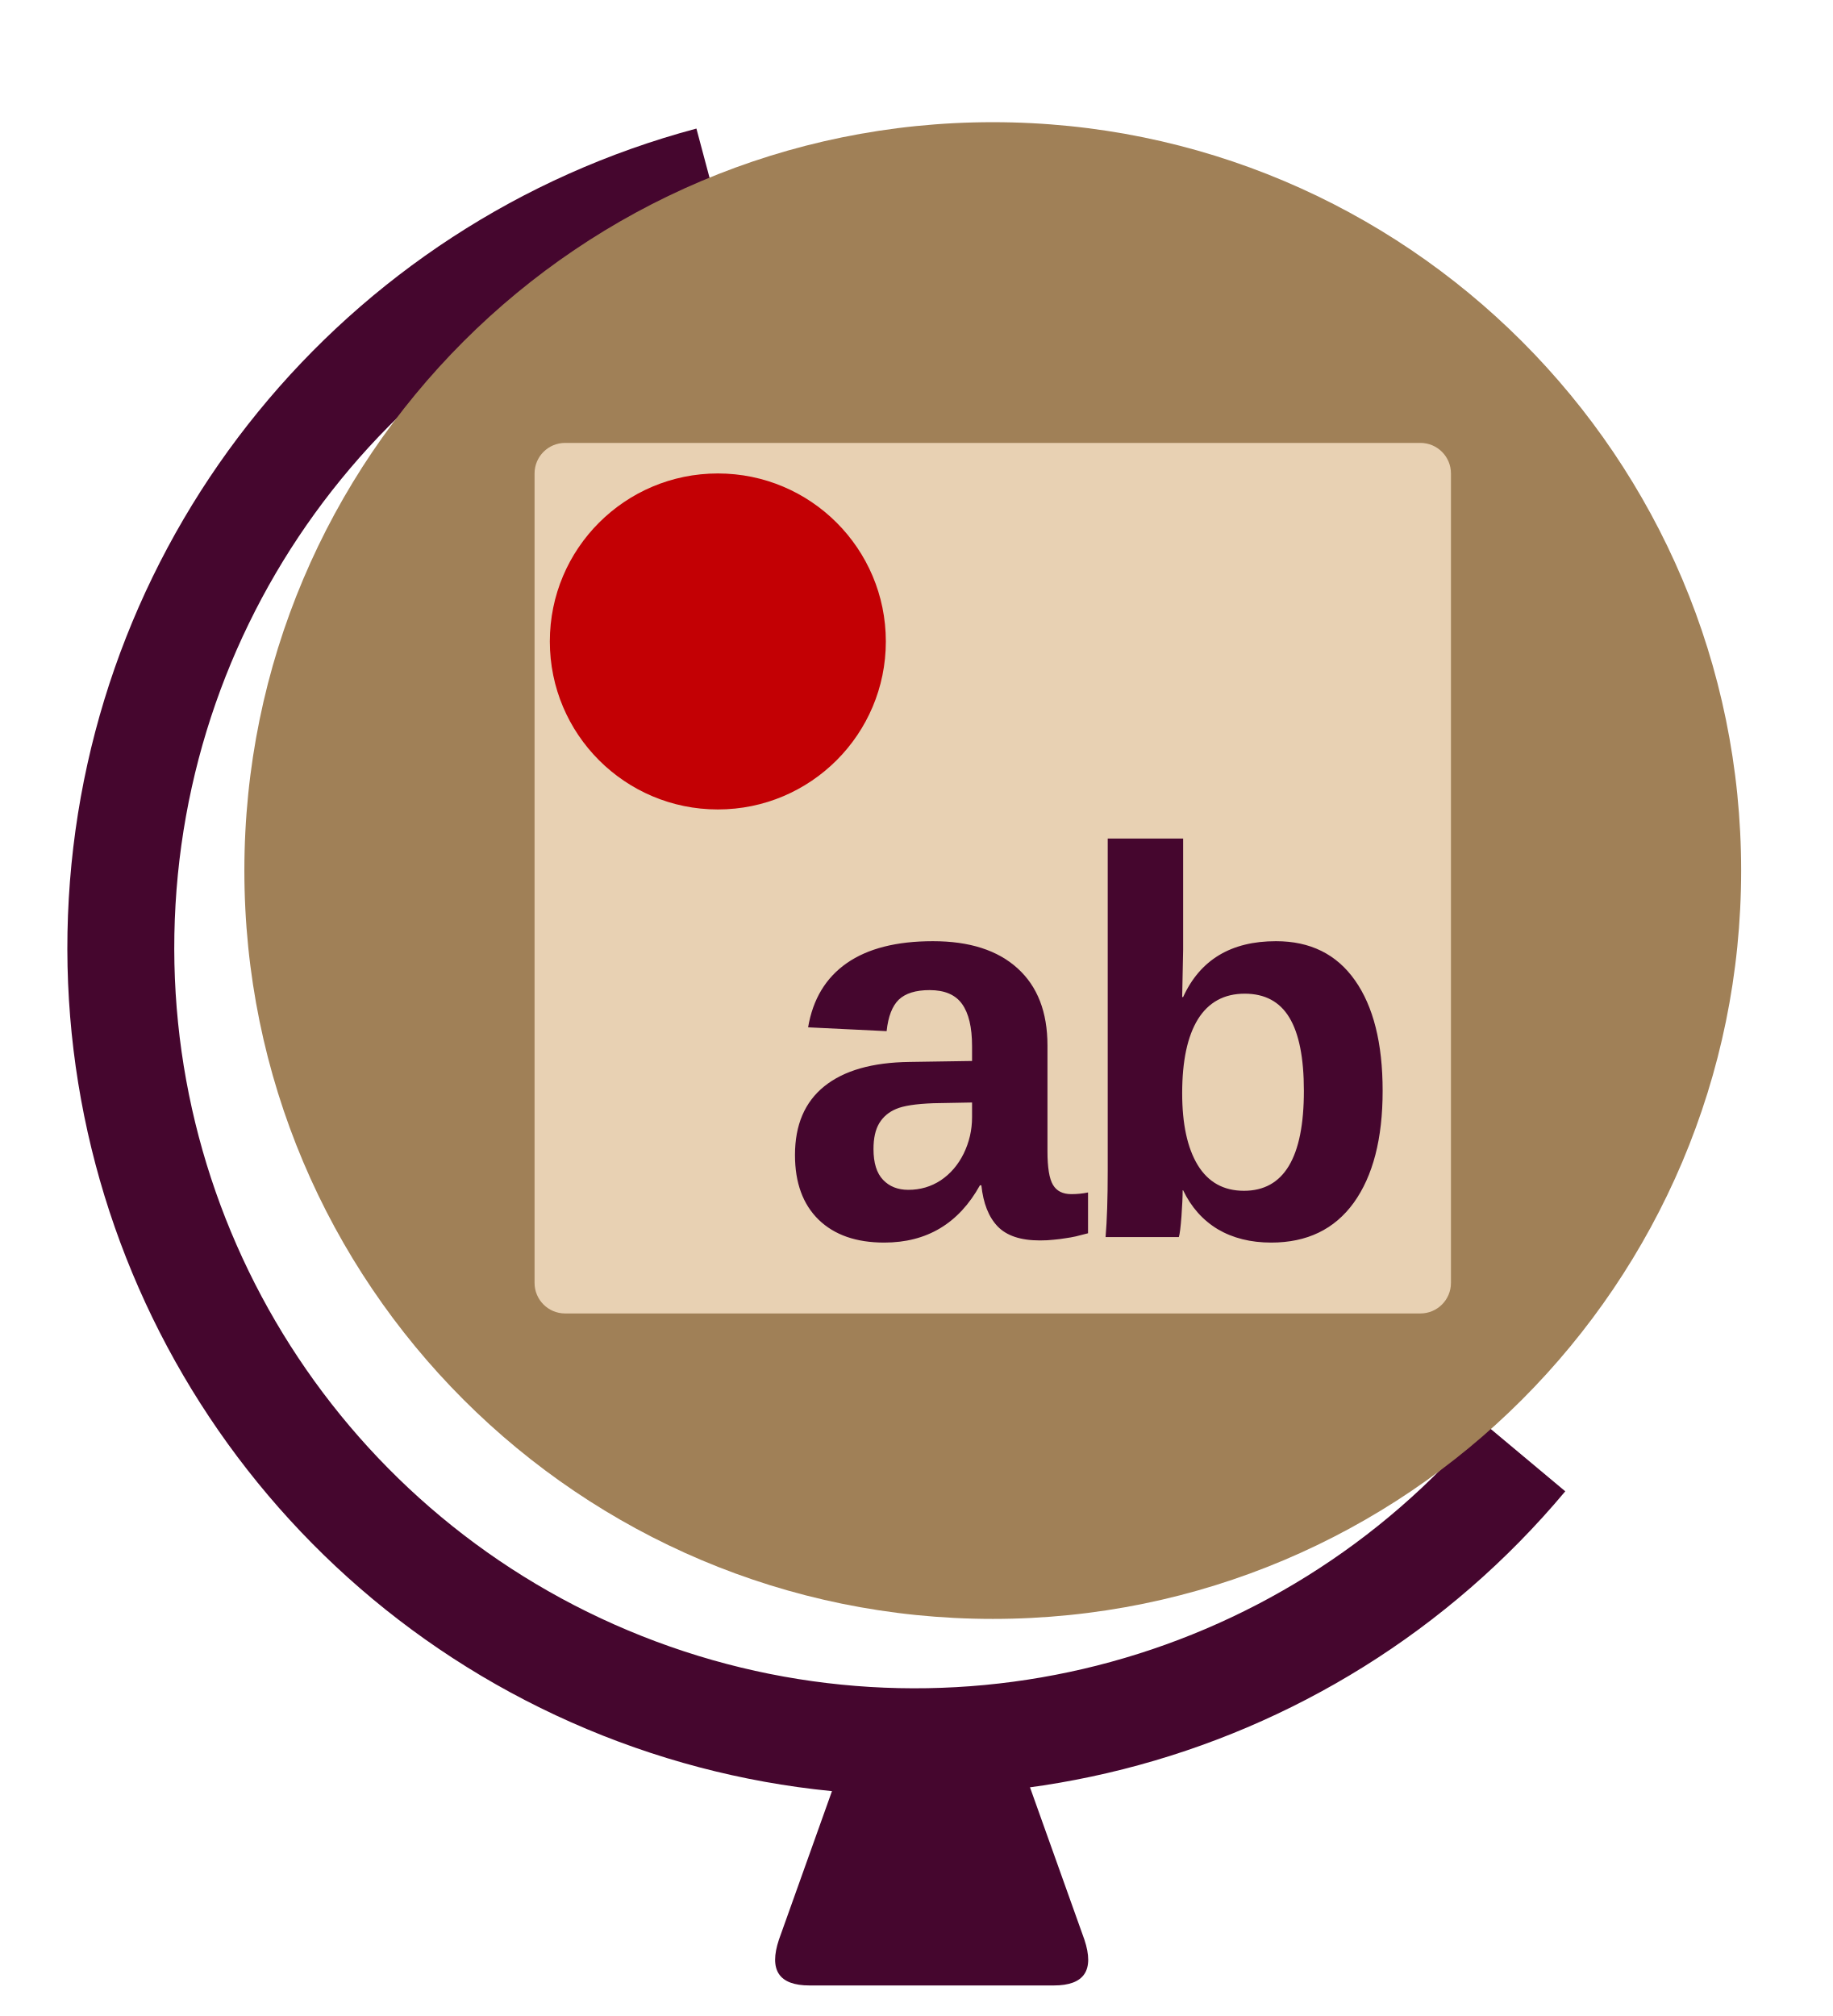
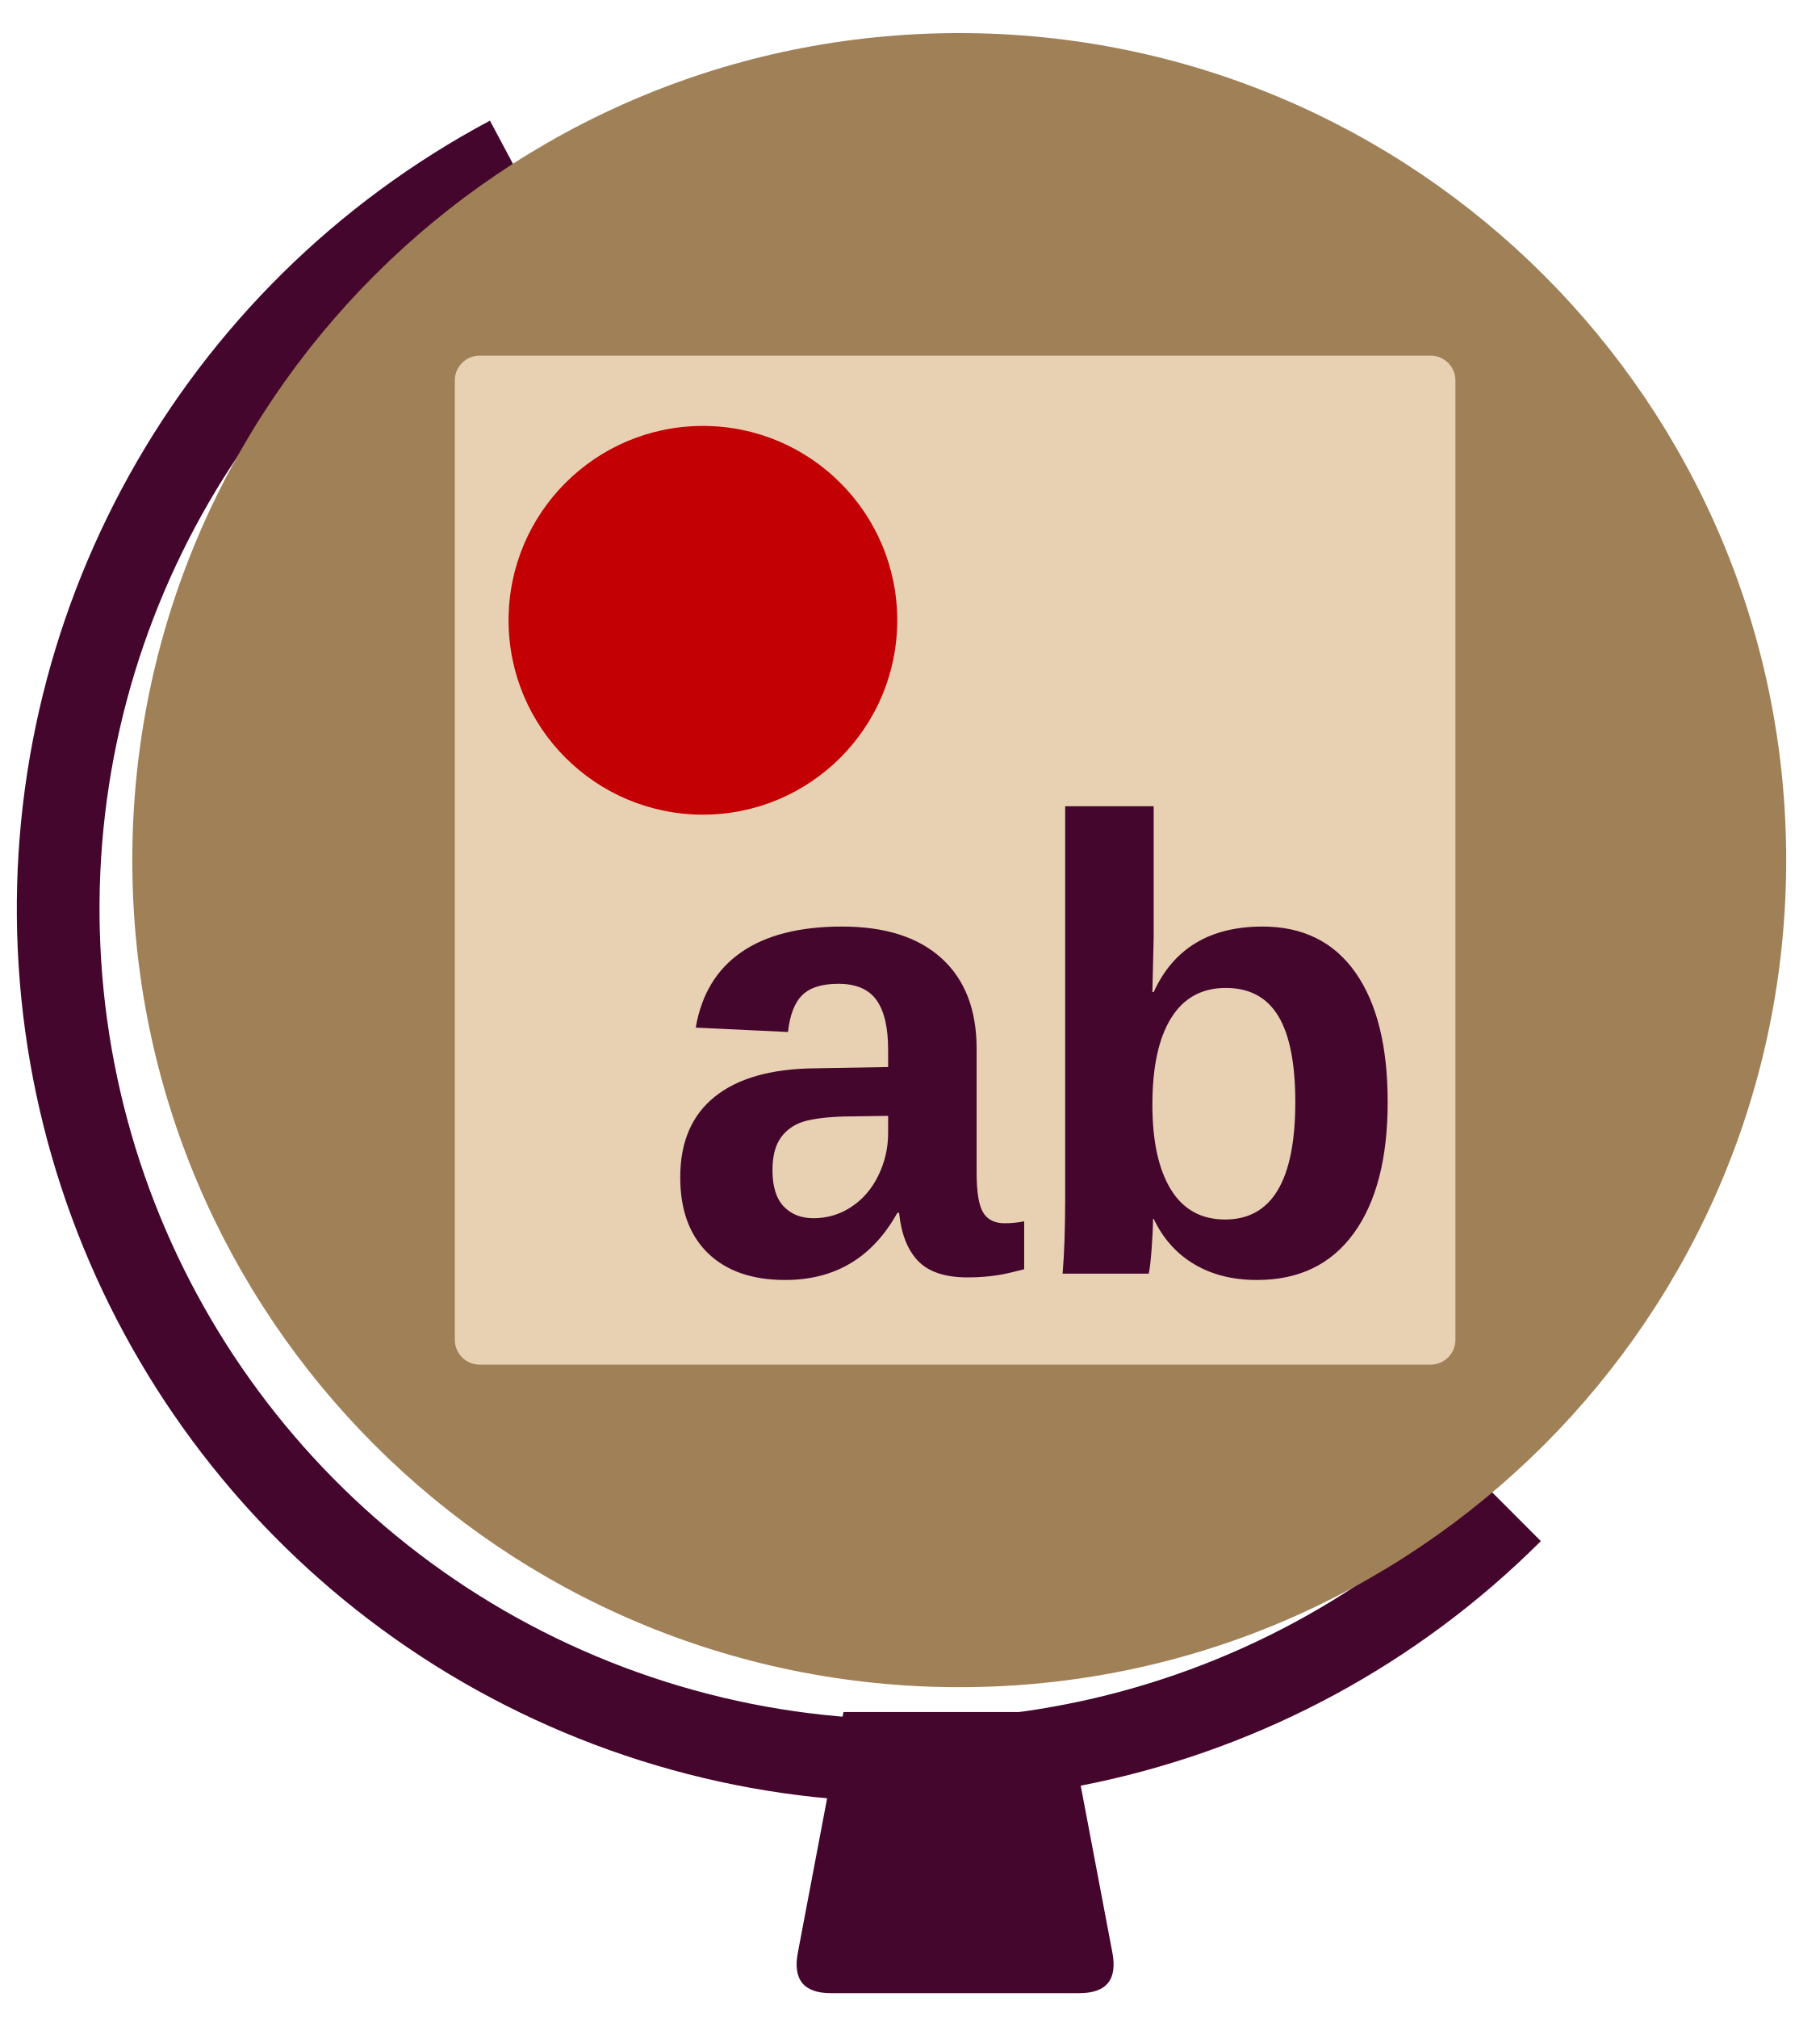
- <svg xmlns="http://www.w3.org/2000/svg" viewBox="0 0 120 132">
-   <path d="M46.5 11.8 A52 52 0 1 0 99.8 95.4" fill="none" stroke="#45062E" stroke-width="7" />
-   <path d="M56 113 L51 127 Q50 130 53 130 L69 130 Q72 130 71 127 L66 113 Z" fill="#45062E" />
-   <circle cx="65" cy="57" r="49" fill="#A08057" />
-   <rect x="35" y="29" width="60" height="57" rx="2" fill="#E8D1B3" />
-   <circle cx="47" cy="42" r="11" fill="#C30004" />
-   <text x="92" y="81" text-anchor="end" font-family="Arial,Helvetica,sans-serif" font-weight="700" font-size="36" fill="#45062E" letter-spacing="-1">ab</text>
+ <svg xmlns="http://www.w3.org/2000/svg" viewBox="4 6 220 244">
+   <path d="M65.6 25 A103 103 0 1 0 186.8 188.8" fill="none" stroke="#45062E" stroke-width="10" stroke-linecap="butt" />
+   <path d="M106 213 L100.5 242 Q99.5 247 104.5 247 L134.5 247 Q139.5 247 138.5 242 L133 213 Z" fill="#45062E" />
+   <circle cx="120" cy="110" r="100" fill="#A08057" />
+   <rect x="59" y="49" width="121" height="122" rx="3" fill="#E8D1B3" />
+   <circle cx="89" cy="81" r="23.5" fill="#C30004" />
+   <text x="175" y="160" text-anchor="end" font-family="Arial,Helvetica,sans-serif" font-weight="700" font-size="78" fill="#45062E">ab</text>
</svg>
